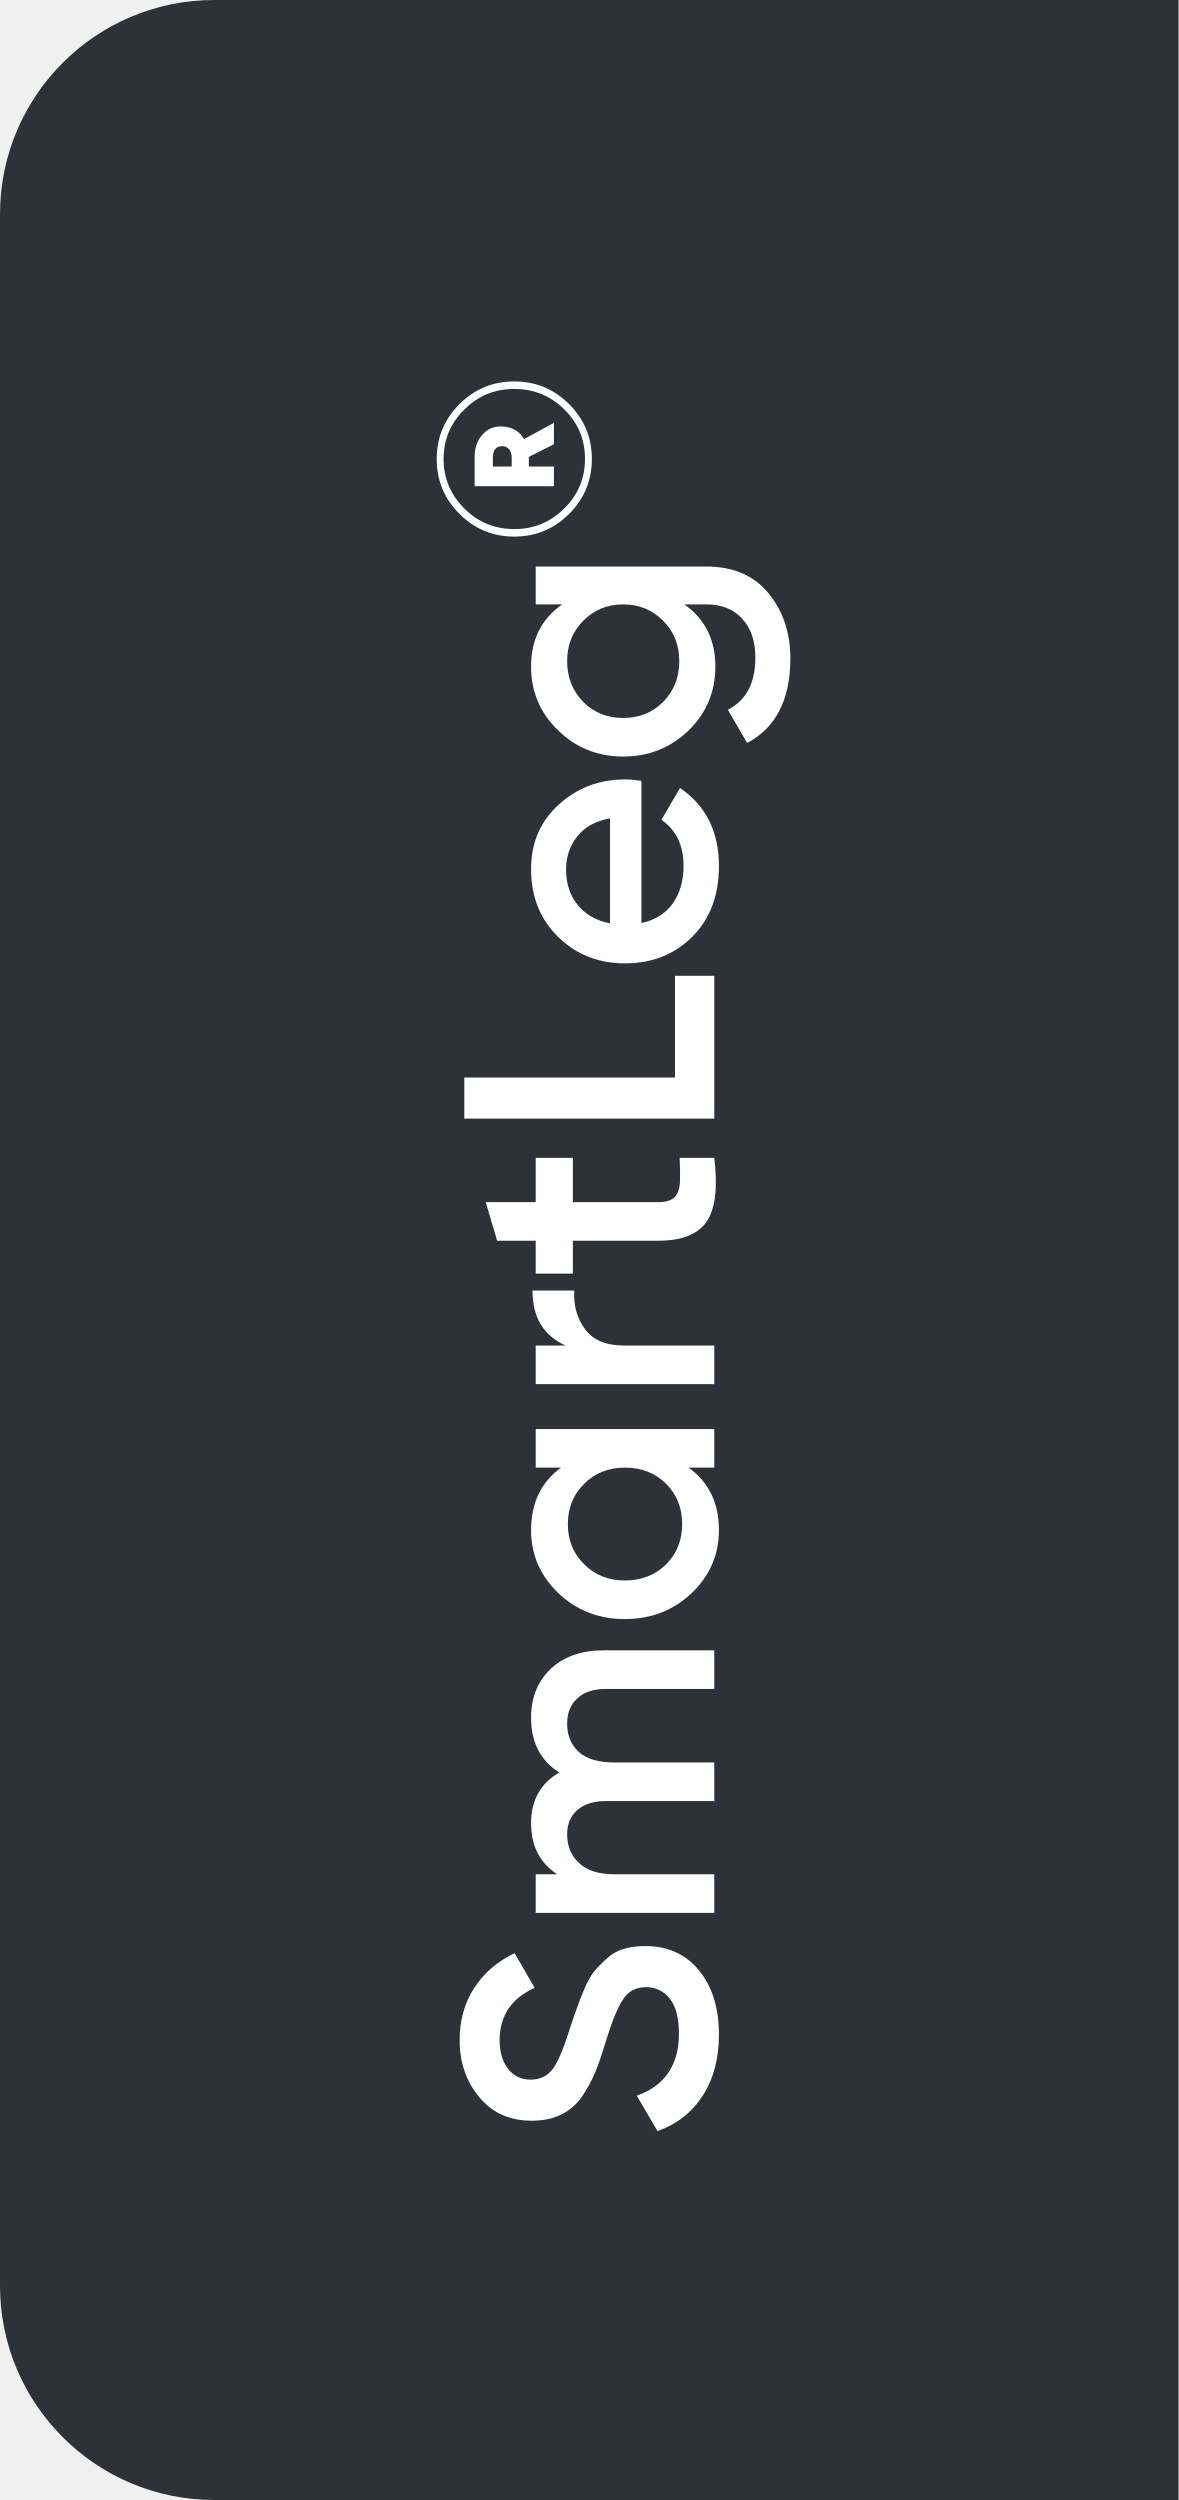
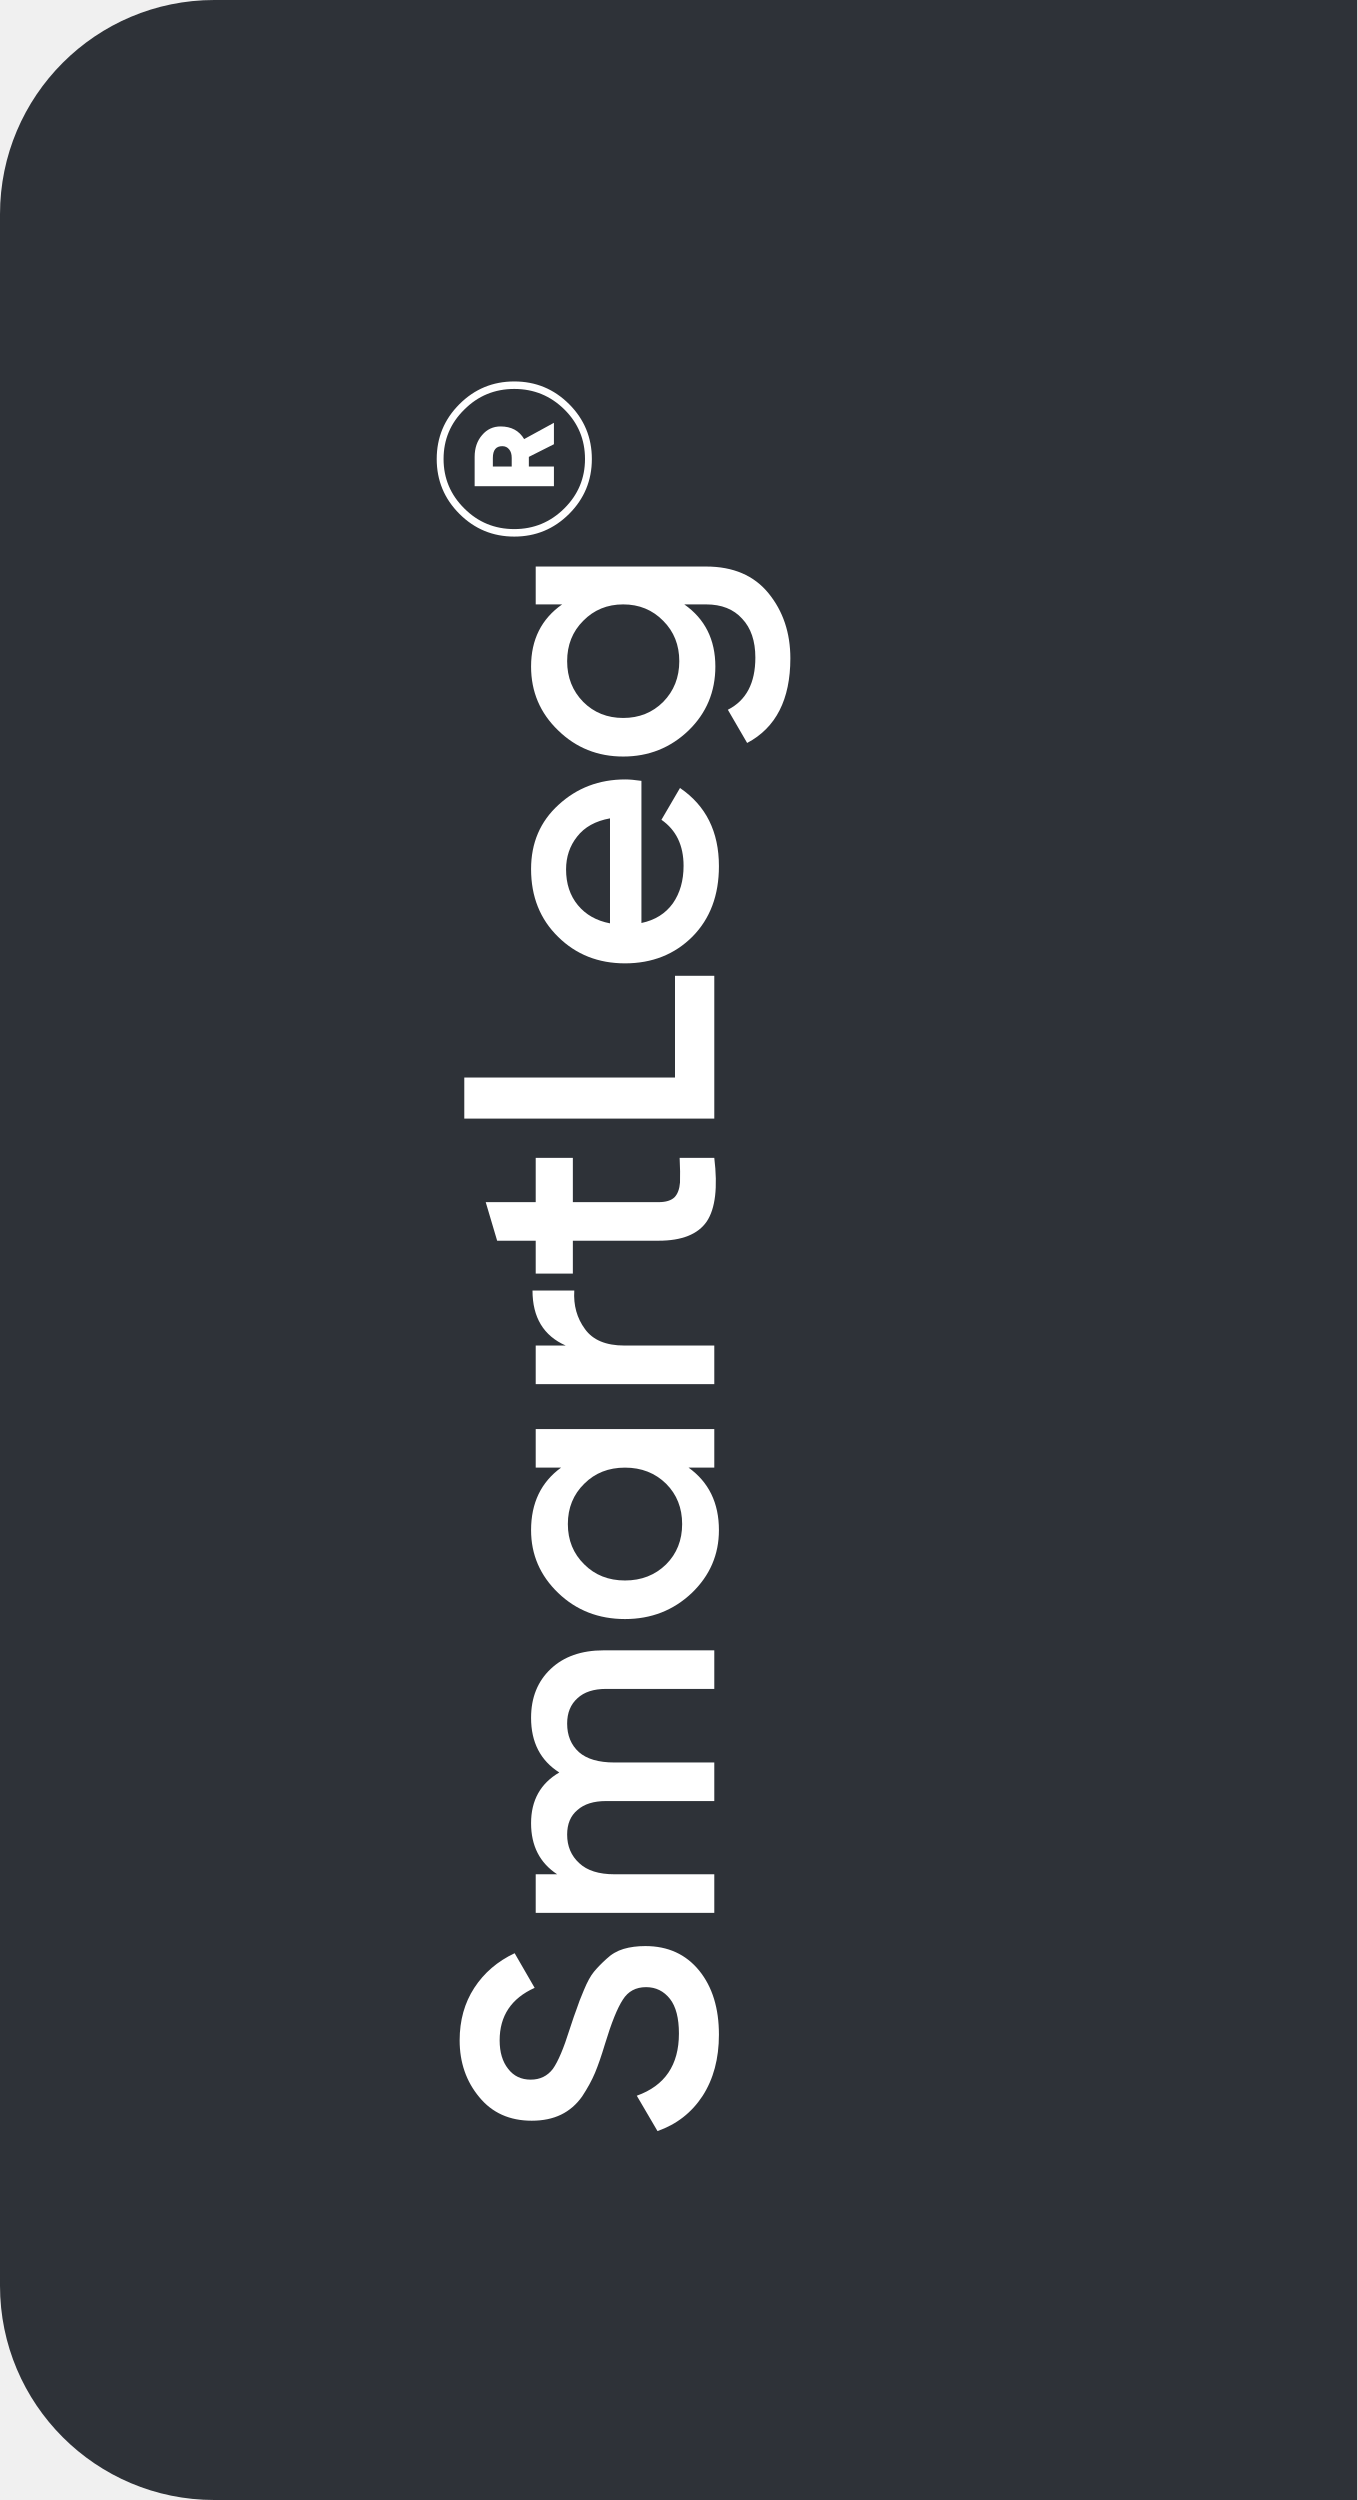
- <svg xmlns="http://www.w3.org/2000/svg" width="66" height="140" viewBox="0 0 66 140" fill="none">
-   <path d="M0 12C0 5.373 5.373 0 12 0H66V140H12C5.373 140 0 134.627 0 128V12Z" fill="#2E3238" />
+ <svg xmlns="http://www.w3.org/2000/svg" width="76" height="140" viewBox="0 0 76 140" fill="none">
+   <path d="M0 12C0 5.373 5.373 0 12 0H76V140H12C5.373 140 0 134.627 0 128V12Z" fill="#2E3238" />
  <path d="M40.26 113.94C40.26 115.287 39.953 116.433 39.34 117.38C38.727 118.313 37.887 118.967 36.82 119.34L35.66 117.36C37.233 116.8 38.02 115.64 38.02 113.88C38.02 113.013 37.853 112.367 37.52 111.94C37.173 111.5 36.727 111.28 36.18 111.28C35.607 111.28 35.173 111.513 34.88 111.98C34.573 112.447 34.24 113.273 33.88 114.46C33.68 115.127 33.493 115.667 33.32 116.08C33.147 116.493 32.907 116.933 32.6 117.4C32.28 117.853 31.887 118.193 31.42 118.42C30.953 118.647 30.407 118.76 29.78 118.76C28.54 118.76 27.56 118.32 26.84 117.44C26.107 116.56 25.74 115.5 25.74 114.26C25.74 113.14 26.013 112.16 26.56 111.32C27.107 110.48 27.86 109.833 28.82 109.38L29.94 111.32C28.633 111.907 27.98 112.887 27.98 114.26C27.98 114.927 28.14 115.46 28.46 115.86C28.767 116.26 29.187 116.46 29.72 116.46C30.24 116.46 30.653 116.26 30.96 115.86C31.253 115.447 31.567 114.707 31.9 113.64C32.073 113.107 32.207 112.72 32.3 112.48C32.38 112.227 32.513 111.88 32.7 111.44C32.887 110.987 33.073 110.647 33.26 110.42C33.447 110.193 33.68 109.953 33.96 109.7C34.24 109.433 34.56 109.247 34.92 109.14C35.28 109.033 35.687 108.98 36.14 108.98C37.407 108.98 38.413 109.44 39.16 110.36C39.893 111.267 40.26 112.46 40.26 113.94ZM29.74 96.199C29.74 95.066 30.107 94.152 30.84 93.459C31.573 92.766 32.56 92.419 33.8 92.419L40 92.419L40 94.579L33.94 94.579C33.247 94.579 32.713 94.752 32.34 95.099C31.953 95.446 31.76 95.919 31.76 96.519C31.76 97.186 31.98 97.719 32.42 98.119C32.86 98.506 33.52 98.699 34.4 98.699L40 98.699L40 100.859L33.94 100.859C33.247 100.859 32.713 101.026 32.34 101.359C31.953 101.679 31.76 102.139 31.76 102.739C31.76 103.392 31.987 103.926 32.44 104.339C32.88 104.752 33.533 104.959 34.4 104.959L40 104.959L40 107.119L30 107.119L30 104.959L31.2 104.959C30.227 104.319 29.74 103.366 29.74 102.099C29.74 100.819 30.267 99.872 31.32 99.259C30.267 98.592 29.74 97.572 29.74 96.199ZM30 82.187L30 80.027L40 80.027L40 82.187L38.56 82.187C39.693 83.001 40.26 84.167 40.26 85.687C40.26 87.061 39.753 88.234 38.74 89.207C37.713 90.18 36.467 90.667 35 90.667C33.52 90.667 32.273 90.18 31.26 89.207C30.247 88.234 29.74 87.061 29.74 85.687C29.74 84.167 30.3 83.001 31.42 82.187L30 82.187ZM37.3 87.607C37.9 87.007 38.2 86.254 38.2 85.347C38.2 84.441 37.9 83.687 37.3 83.087C36.687 82.487 35.92 82.187 35 82.187C34.08 82.187 33.32 82.487 32.72 83.087C32.107 83.687 31.8 84.441 31.8 85.347C31.8 86.254 32.107 87.007 32.72 87.607C33.32 88.207 34.08 88.507 35 88.507C35.92 88.507 36.687 88.207 37.3 87.607ZM31.68 75.35C30.44 74.803 29.82 73.776 29.82 72.269L32.16 72.269C32.107 73.096 32.307 73.816 32.76 74.43C33.2 75.043 33.933 75.35 34.96 75.35L40 75.35L40 77.51L30 77.51L30 75.35L31.68 75.35ZM32.08 64.84L32.08 67.32L36.88 67.32C37.293 67.32 37.593 67.226 37.78 67.04C37.953 66.853 38.053 66.58 38.08 66.22C38.093 65.846 38.087 65.386 38.06 64.84L40 64.84C40.2 66.493 40.06 67.68 39.58 68.4C39.087 69.12 38.187 69.48 36.88 69.48L32.08 69.48L32.08 71.32L30 71.32L30 69.48L27.84 69.48L27.2 67.32L30 67.32L30 64.84L32.08 64.84ZM37.8 60.343L37.8 54.643L40 54.643L40 62.643L26 62.643L26 60.343L37.8 60.343ZM35.92 51.688C36.68 51.528 37.267 51.162 37.68 50.588C38.08 50.015 38.28 49.315 38.28 48.488C38.28 47.342 37.867 46.482 37.04 45.908L38.08 44.128C39.533 45.115 40.26 46.575 40.26 48.508C40.26 50.135 39.767 51.448 38.78 52.448C37.78 53.448 36.52 53.948 35 53.948C33.507 53.948 32.26 53.455 31.26 52.468C30.247 51.482 29.74 50.215 29.74 48.668C29.74 47.202 30.253 46.002 31.28 45.068C32.307 44.122 33.553 43.648 35.02 43.648C35.247 43.648 35.547 43.675 35.92 43.728L35.92 51.688ZM34.16 51.708L34.16 45.828C33.347 45.975 32.733 46.315 32.32 46.848C31.907 47.368 31.7 47.982 31.7 48.688C31.7 49.488 31.92 50.155 32.36 50.688C32.8 51.222 33.4 51.562 34.16 51.708ZM30 33.846L30 31.726L39.54 31.726C41.06 31.726 42.227 32.226 43.04 33.226C43.853 34.226 44.26 35.44 44.26 36.866C44.26 39.173 43.453 40.753 41.84 41.606L40.76 39.746C41.787 39.226 42.3 38.253 42.3 36.826C42.3 35.893 42.053 35.166 41.56 34.646C41.08 34.113 40.407 33.846 39.54 33.846L38.32 33.846C39.48 34.66 40.06 35.82 40.06 37.326C40.06 38.74 39.56 39.933 38.56 40.906C37.547 41.88 36.327 42.366 34.9 42.366C33.473 42.366 32.26 41.88 31.26 40.906C30.247 39.933 29.74 38.74 29.74 37.326C29.74 35.82 30.32 34.66 31.48 33.846L30 33.846ZM37.14 39.306C37.74 38.693 38.04 37.933 38.04 37.026C38.04 36.12 37.74 35.366 37.14 34.766C36.54 34.153 35.793 33.846 34.9 33.846C34.007 33.846 33.26 34.153 32.66 34.766C32.06 35.366 31.76 36.12 31.76 37.026C31.76 37.933 32.06 38.693 32.66 39.306C33.26 39.906 34.007 40.206 34.9 40.206C35.793 40.206 36.54 39.906 37.14 39.306ZM25.728 28.777C24.88 27.929 24.456 26.905 24.456 25.705C24.456 24.505 24.88 23.481 25.728 22.633C26.576 21.785 27.6 21.361 28.8 21.361C30 21.361 31.024 21.785 31.872 22.633C32.72 23.481 33.144 24.505 33.144 25.705C33.144 26.905 32.72 27.929 31.872 28.777C31.024 29.625 30 30.049 28.8 30.049C27.6 30.049 26.576 29.625 25.728 28.777ZM32.76 25.705C32.76 24.617 32.376 23.693 31.608 22.933C30.832 22.165 29.896 21.781 28.8 21.781C27.704 21.781 26.772 22.165 26.004 22.933C25.228 23.693 24.84 24.617 24.84 25.705C24.84 26.785 25.228 27.709 26.004 28.477C26.772 29.245 27.704 29.629 28.8 29.629C29.888 29.629 30.82 29.245 31.596 28.477C32.372 27.709 32.76 26.785 32.76 25.705ZM28.032 23.881C28.632 23.881 29.072 24.117 29.352 24.589L31.02 23.677L31.02 24.877L29.616 25.585L29.616 26.125L31.02 26.125L31.02 27.229L26.58 27.229L26.58 25.585C26.58 25.089 26.72 24.681 27 24.361C27.272 24.041 27.616 23.881 28.032 23.881ZM27.6 26.125L28.656 26.125L28.656 25.645C28.656 25.437 28.608 25.277 28.512 25.165C28.416 25.045 28.288 24.985 28.128 24.985C27.776 24.985 27.6 25.205 27.6 25.645L27.6 26.125Z" fill="white" />
</svg>
